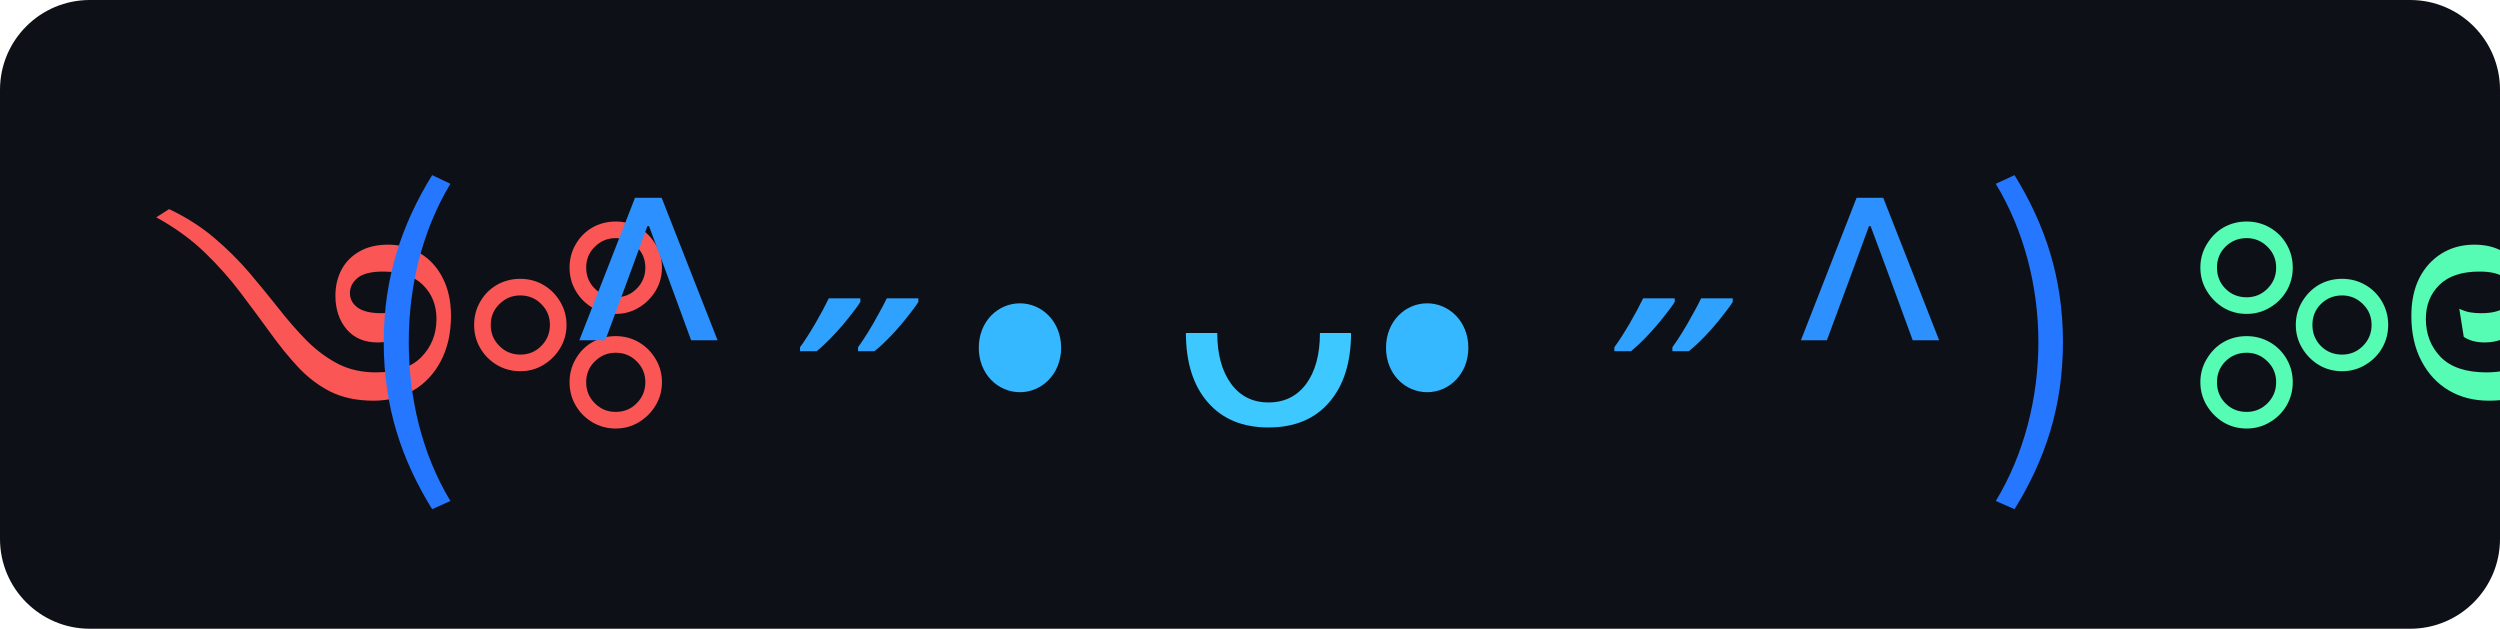
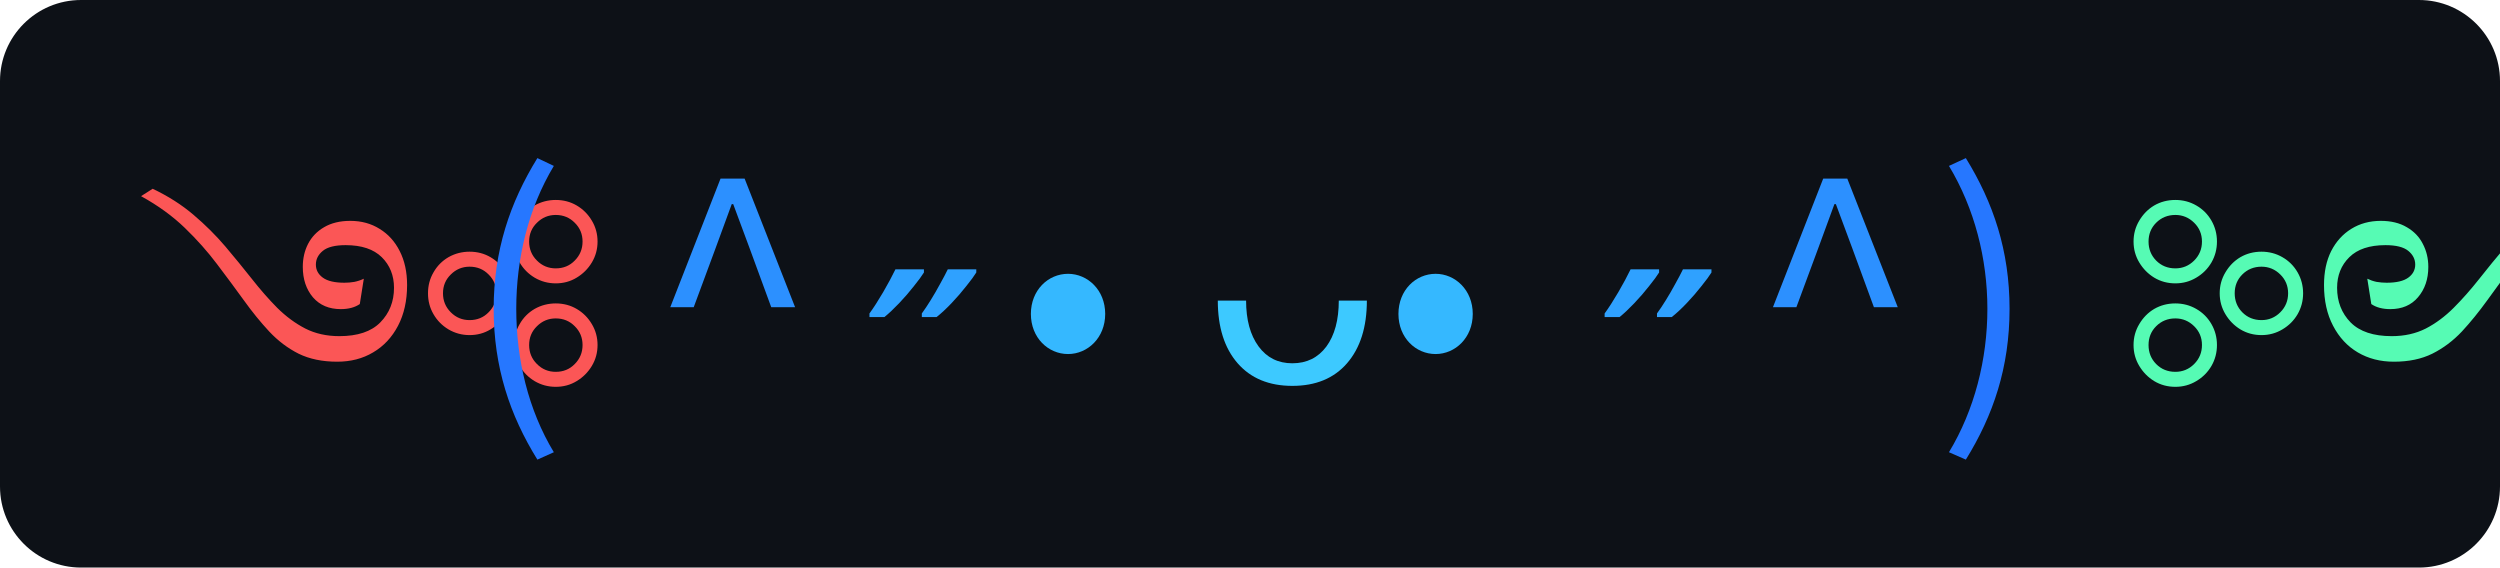
- <svg xmlns="http://www.w3.org/2000/svg" width="167" height="42" viewBox="0 0 167 42" role="img">
+ <svg xmlns="http://www.w3.org/2000/svg" width="185" height="42" viewBox="0 0 185 42" role="img">
  <rect width="100%" height="100%" rx="6" fill="#0d1117" />
  <g font-family="'Segoe UI Symbol','Malgun Gothic','Noto Sans CJK KR','Apple SD Gothic Neo','Noto Sans Symbols 2','DejaVu Sans',monospace" font-size="22" dominant-baseline="middle">
    <text x="10.0" y="22.0" fill="#fb5656">༺</text>
-     <text x="23.6" y="22.0" fill="#2677ff">(</text>
-     <text x="37.2" y="22.0" fill="#2c90ff">^</text>
-     <text x="50.8" y="22.0" fill="#2fa1ff">˶</text>
-     <text x="64.4" y="22.0" fill="#35b8ff">•</text>
-     <text x="78.0" y="22.0" fill="#3dc9ff">ᴗ</text>
-     <text x="91.6" y="22.0" fill="#35b8ff">•</text>
-     <text x="105.2" y="22.0" fill="#2fa1ff">˶</text>
-     <text x="118.8" y="22.0" fill="#2c90ff">^</text>
-     <text x="132.4" y="22.0" fill="#2677ff">)</text>
-     <text x="146.0" y="22.0" fill="#56fbb4">༻</text>
+     <text x="34.5" y="22.0" fill="#2677ff">(</text>
+     <text x="48.1" y="22.0" fill="#2c90ff">^</text>
+     <text x="61.7" y="22.0" fill="#2fa1ff">˶</text>
+     <text x="75.3" y="22.0" fill="#35b8ff">•</text>
+     <text x="88.9" y="22.0" fill="#3dc9ff">ᴗ</text>
+     <text x="102.5" y="22.0" fill="#35b8ff">•</text>
+     <text x="116.1" y="22.0" fill="#2fa1ff">˶</text>
+     <text x="129.7" y="22.0" fill="#2c90ff">^</text>
+     <text x="143.3" y="22.0" fill="#2677ff">)</text>
+     <text x="156.9" y="22.0" fill="#56fbb4">༻</text>
  </g>
</svg>
